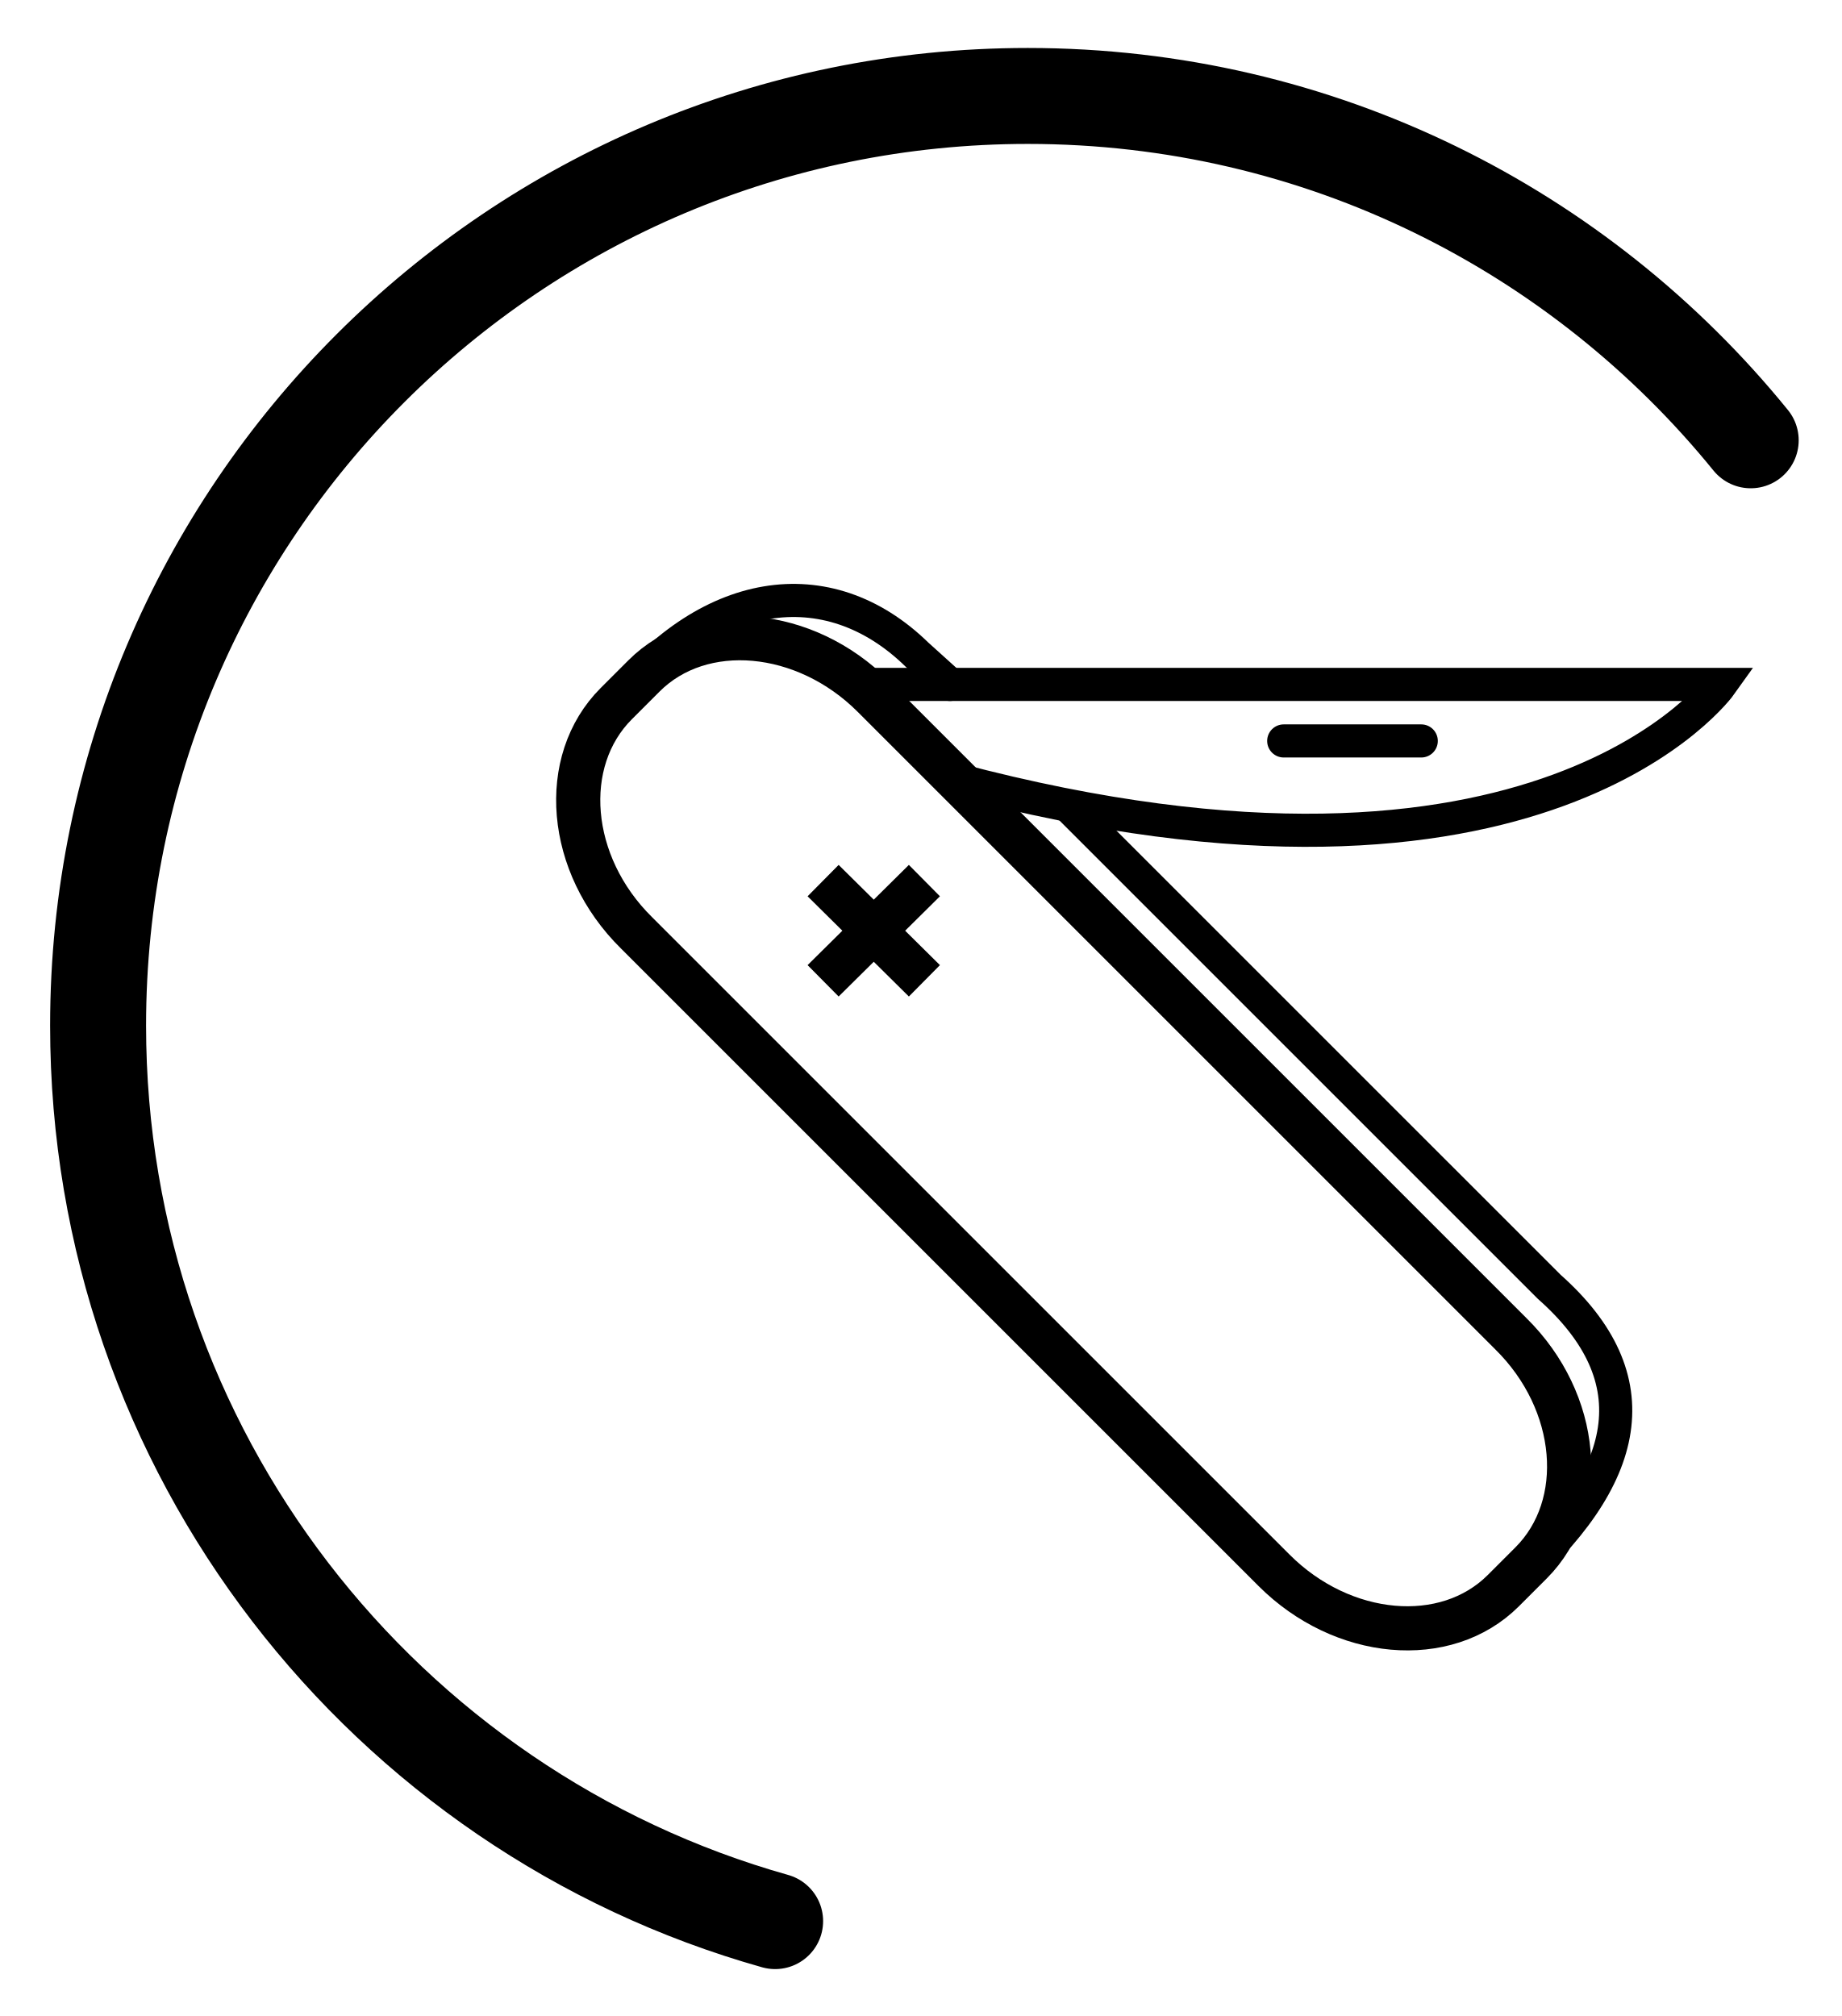
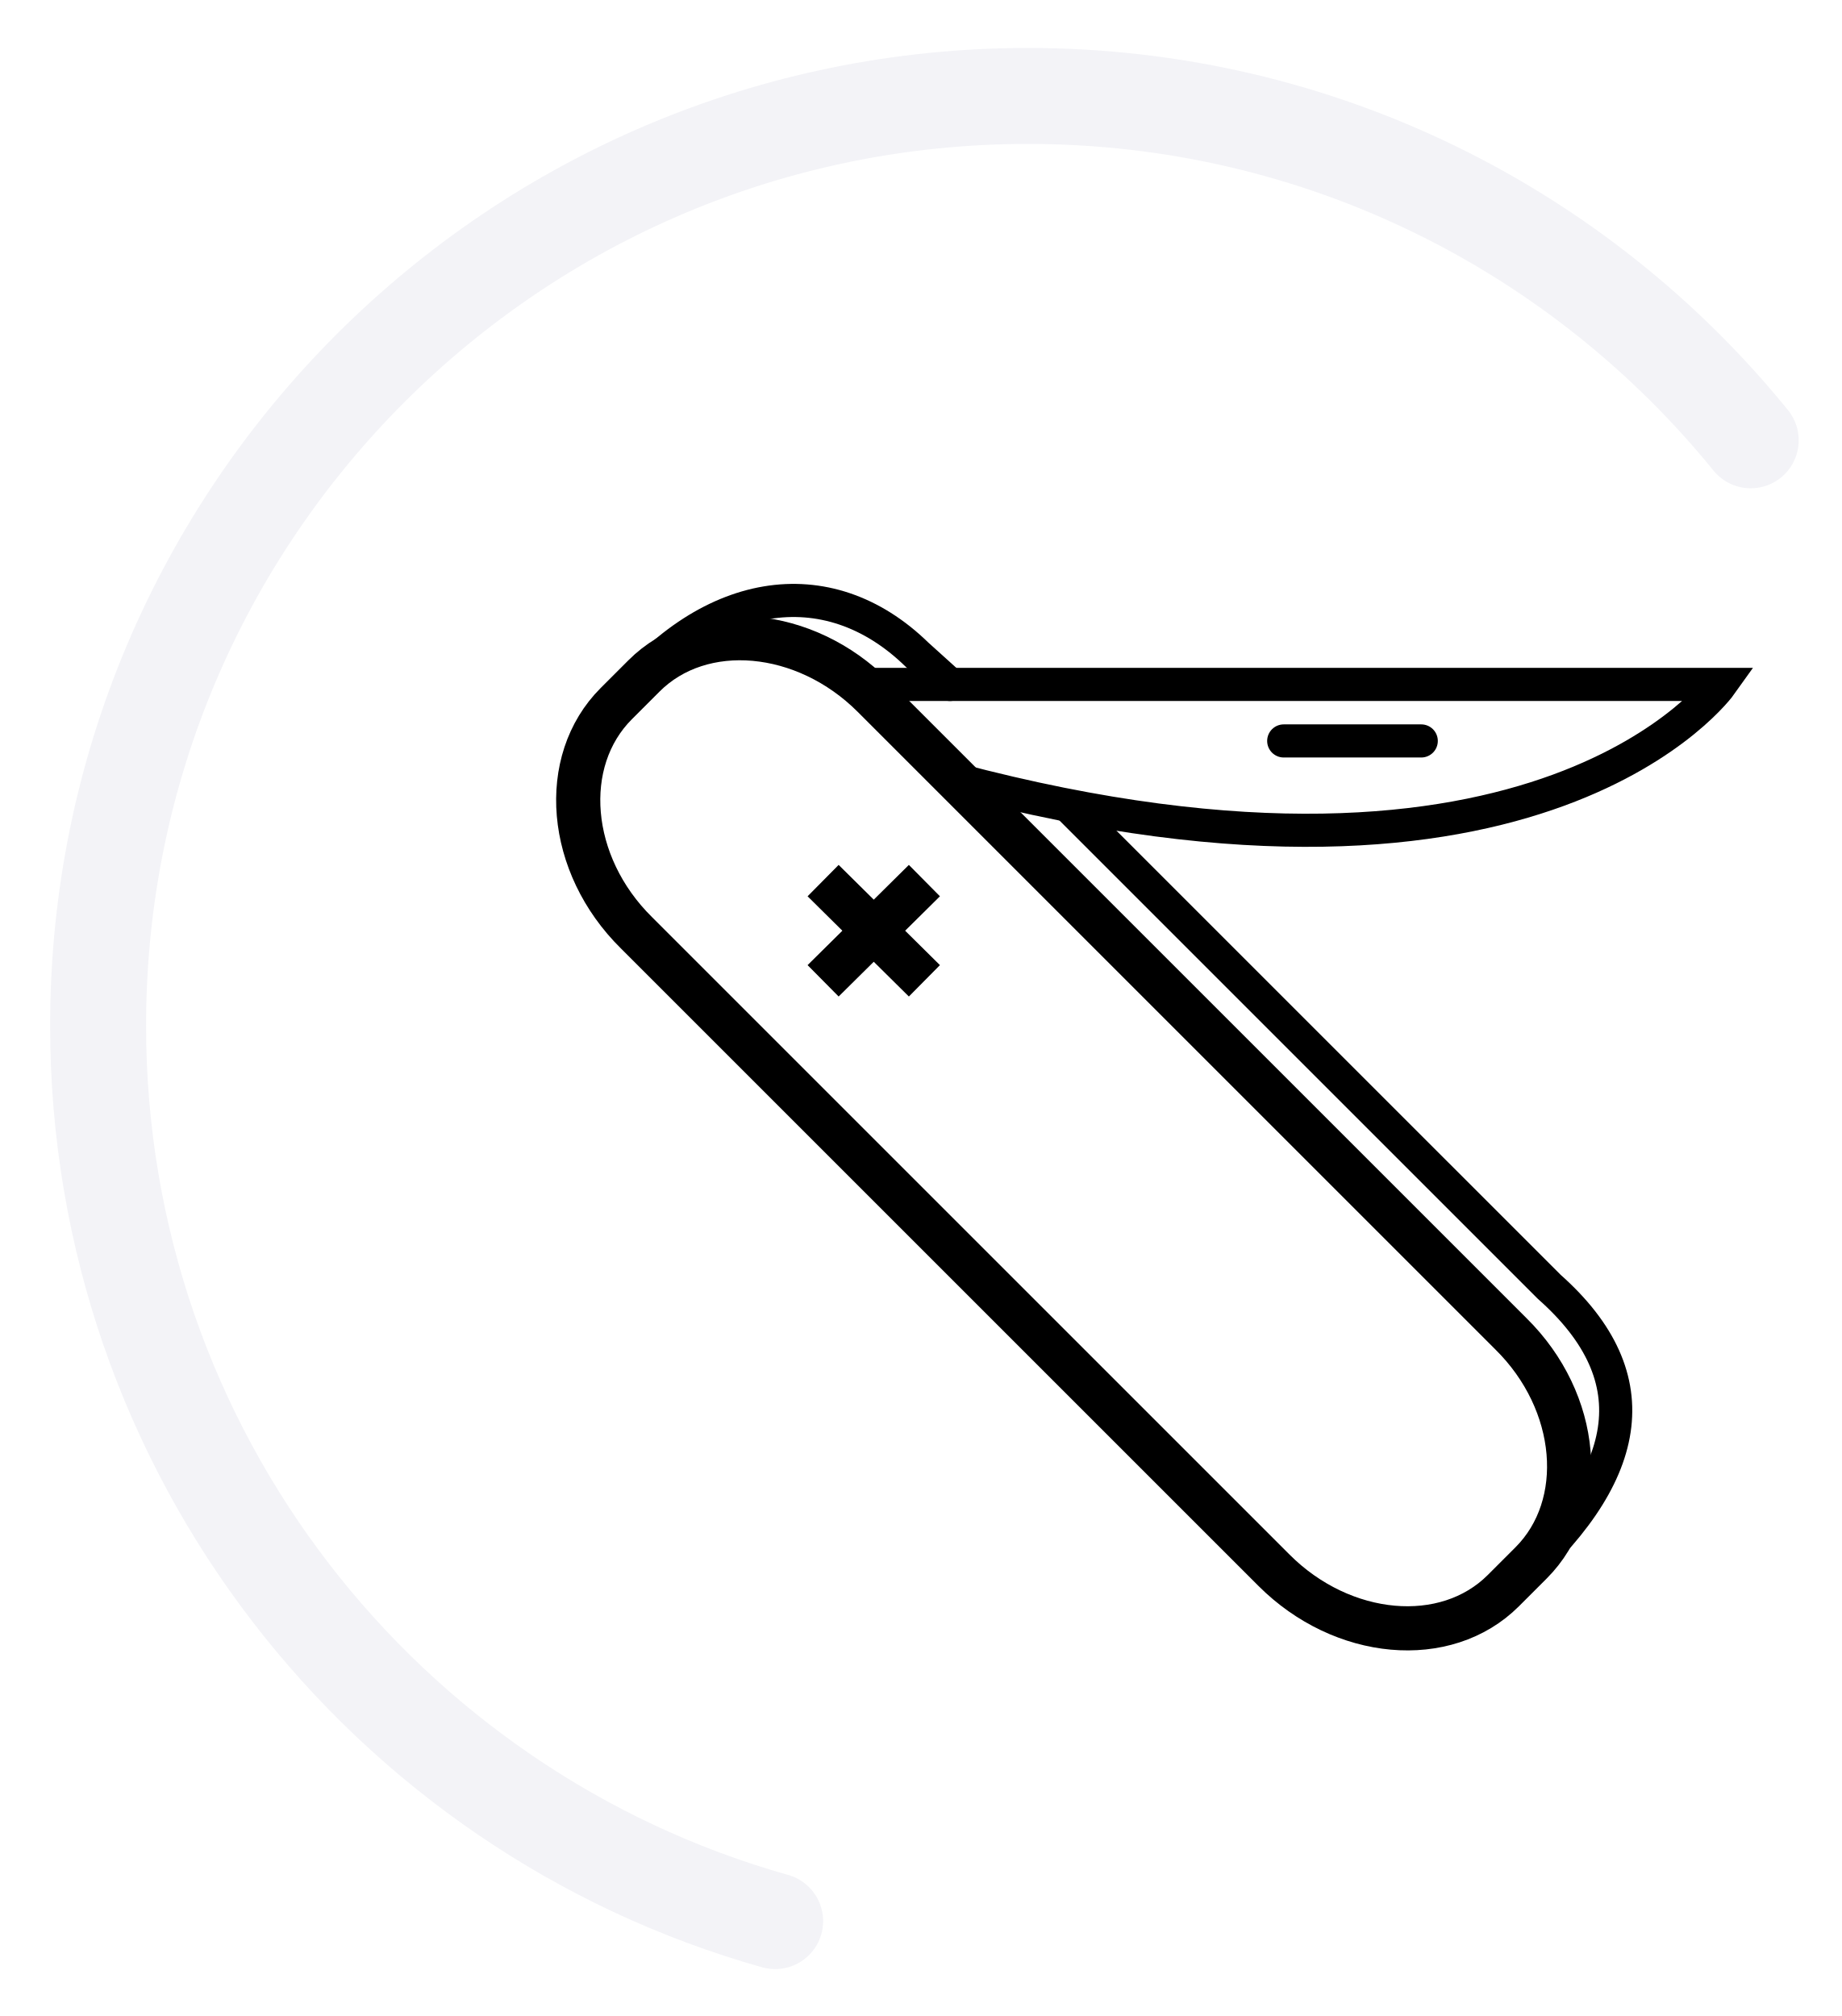
- <svg xmlns="http://www.w3.org/2000/svg" version="1.1" id="Layer_2" x="0px" y="0px" width="172.7px" height="189.1px" viewBox="0 0 172.7 189.1" enable-background="new 0 0 172.7 189.1" xml:space="preserve">
-   <path fill="none" stroke="#000000" stroke-width="9" stroke-linecap="round" stroke-miterlimit="10" d="M72.7,180.2  c-36.6-10.3-63.5-44-63.5-84C9.2,48,48.3,9,96.4,9c27.4,0,51.8,12.6,67.8,32.3" />
+ <svg xmlns="http://www.w3.org/2000/svg" version="1.1" id="Layer_2" x="0px" y="0px" width="172.7px" height="189.1px" viewBox="-219 302.9 172.7 189.1" enable-background="new -219 302.9 172.7 189.1" xml:space="preserve">
+   <path fill="none" stroke="#F3F3F7" stroke-width="9" stroke-linecap="round" stroke-miterlimit="10" d="M-146.3,483.1  c-36.6-10.3-63.5-44-63.5-84c0-48.2,39.1-87.2,87.2-87.2c27.4,0,51.8,12.6,67.8,32.3" />
  <g>
-     <path fill="none" stroke="#000000" stroke-width="4.141" stroke-miterlimit="10" d="M85.9,69.3l-4-4c-6.4-6.4-16.1-7.3-21.5-1.9   L57.8,66c-5.4,5.4-4.6,15.1,1.9,21.5l59.8,59.8c6.4,6.4,16.1,7.3,21.5,1.9l2.6-2.6c5.4-5.4,4.6-15.1-1.9-21.5L85.9,69.3" />
-     <path fill="none" stroke="#000000" stroke-width="3.106" stroke-linecap="round" stroke-miterlimit="10" d="M89.1,64.2L86,61.4   c-8.4-8.2-19.8-6.4-28.4,4.9" />
-     <path fill="none" stroke="#000000" stroke-width="3.106" stroke-linecap="round" stroke-miterlimit="10" d="M95.5,68.4" />
-     <path fill="none" stroke="#000000" stroke-width="3.106" stroke-linecap="round" stroke-miterlimit="10" d="M141.6,148.6   c11.5-10,13.4-19.3,3.7-27.9l-44.9-44.9" />
-     <path fill="none" stroke="#000000" stroke-width="3.106" stroke-linecap="round" stroke-miterlimit="10" d="M81.9,64.2h79.5   c0,0-16.7,23.5-71.8,8.9" />
-     <line fill="none" stroke="#000000" stroke-width="3.106" stroke-linecap="round" stroke-miterlimit="10" x1="120.4" y1="69.5" x2="133.3" y2="69.5" />
+     <path fill="none" stroke="#000000" stroke-width="4.141" stroke-miterlimit="10" d="M-133.1,372.2l-4-4   c-6.4-6.4-16.1-7.3-21.5-1.9l-2.6,2.6c-5.4,5.4-4.6,15.1,1.9,21.5l59.8,59.8c6.4,6.4,16.1,7.3,21.5,1.9l2.6-2.6   c5.4-5.4,4.6-15.1-1.9-21.5L-133.1,372.2" />
+     <path fill="none" stroke="#000000" stroke-width="3.106" stroke-linecap="round" stroke-miterlimit="10" d="M-129.9,367.1   l-3.1-2.8c-8.4-8.2-19.8-6.4-28.4,4.9" />
+     <path fill="none" stroke="#000000" stroke-width="3.106" stroke-linecap="round" stroke-miterlimit="10" d="M-123.5,371.3" />
+     <path fill="none" stroke="#000000" stroke-width="3.106" stroke-linecap="round" stroke-miterlimit="10" d="M-77.4,451.5   c11.5-10,13.4-19.3,3.7-27.9l-44.9-44.9" />
+     <path fill="none" stroke="#000000" stroke-width="3.106" stroke-linecap="round" stroke-miterlimit="10" d="M-137.1,367.1h79.5   c0,0-16.7,23.5-71.8,8.9" />
+     <line fill="none" stroke="#000000" stroke-width="3.106" stroke-linecap="round" stroke-miterlimit="10" x1="-98.6" y1="372.4" x2="-85.7" y2="372.4" />
    <g>
-       <line fill="none" stroke="#000000" stroke-width="4.141" stroke-miterlimit="10" x1="77.2" y1="82.6" x2="86.7" y2="92" />
-       <line fill="none" stroke="#000000" stroke-width="4.141" stroke-miterlimit="10" x1="86.7" y1="82.6" x2="77.2" y2="92" />
+       <line fill="none" stroke="#000000" stroke-width="4.141" stroke-miterlimit="10" x1="-141.8" y1="385.5" x2="-132.3" y2="394.9" />
+       <line fill="none" stroke="#000000" stroke-width="4.141" stroke-miterlimit="10" x1="-132.3" y1="385.5" x2="-141.8" y2="394.9" />
    </g>
  </g>
-   <path fill="none" stroke="#000000" stroke-width="3.106" stroke-linecap="round" stroke-miterlimit="10" d="M76,65.1" />
+   <path fill="none" stroke="#000000" stroke-width="3.106" stroke-linecap="round" stroke-miterlimit="10" d="M-143,368" />
</svg>
